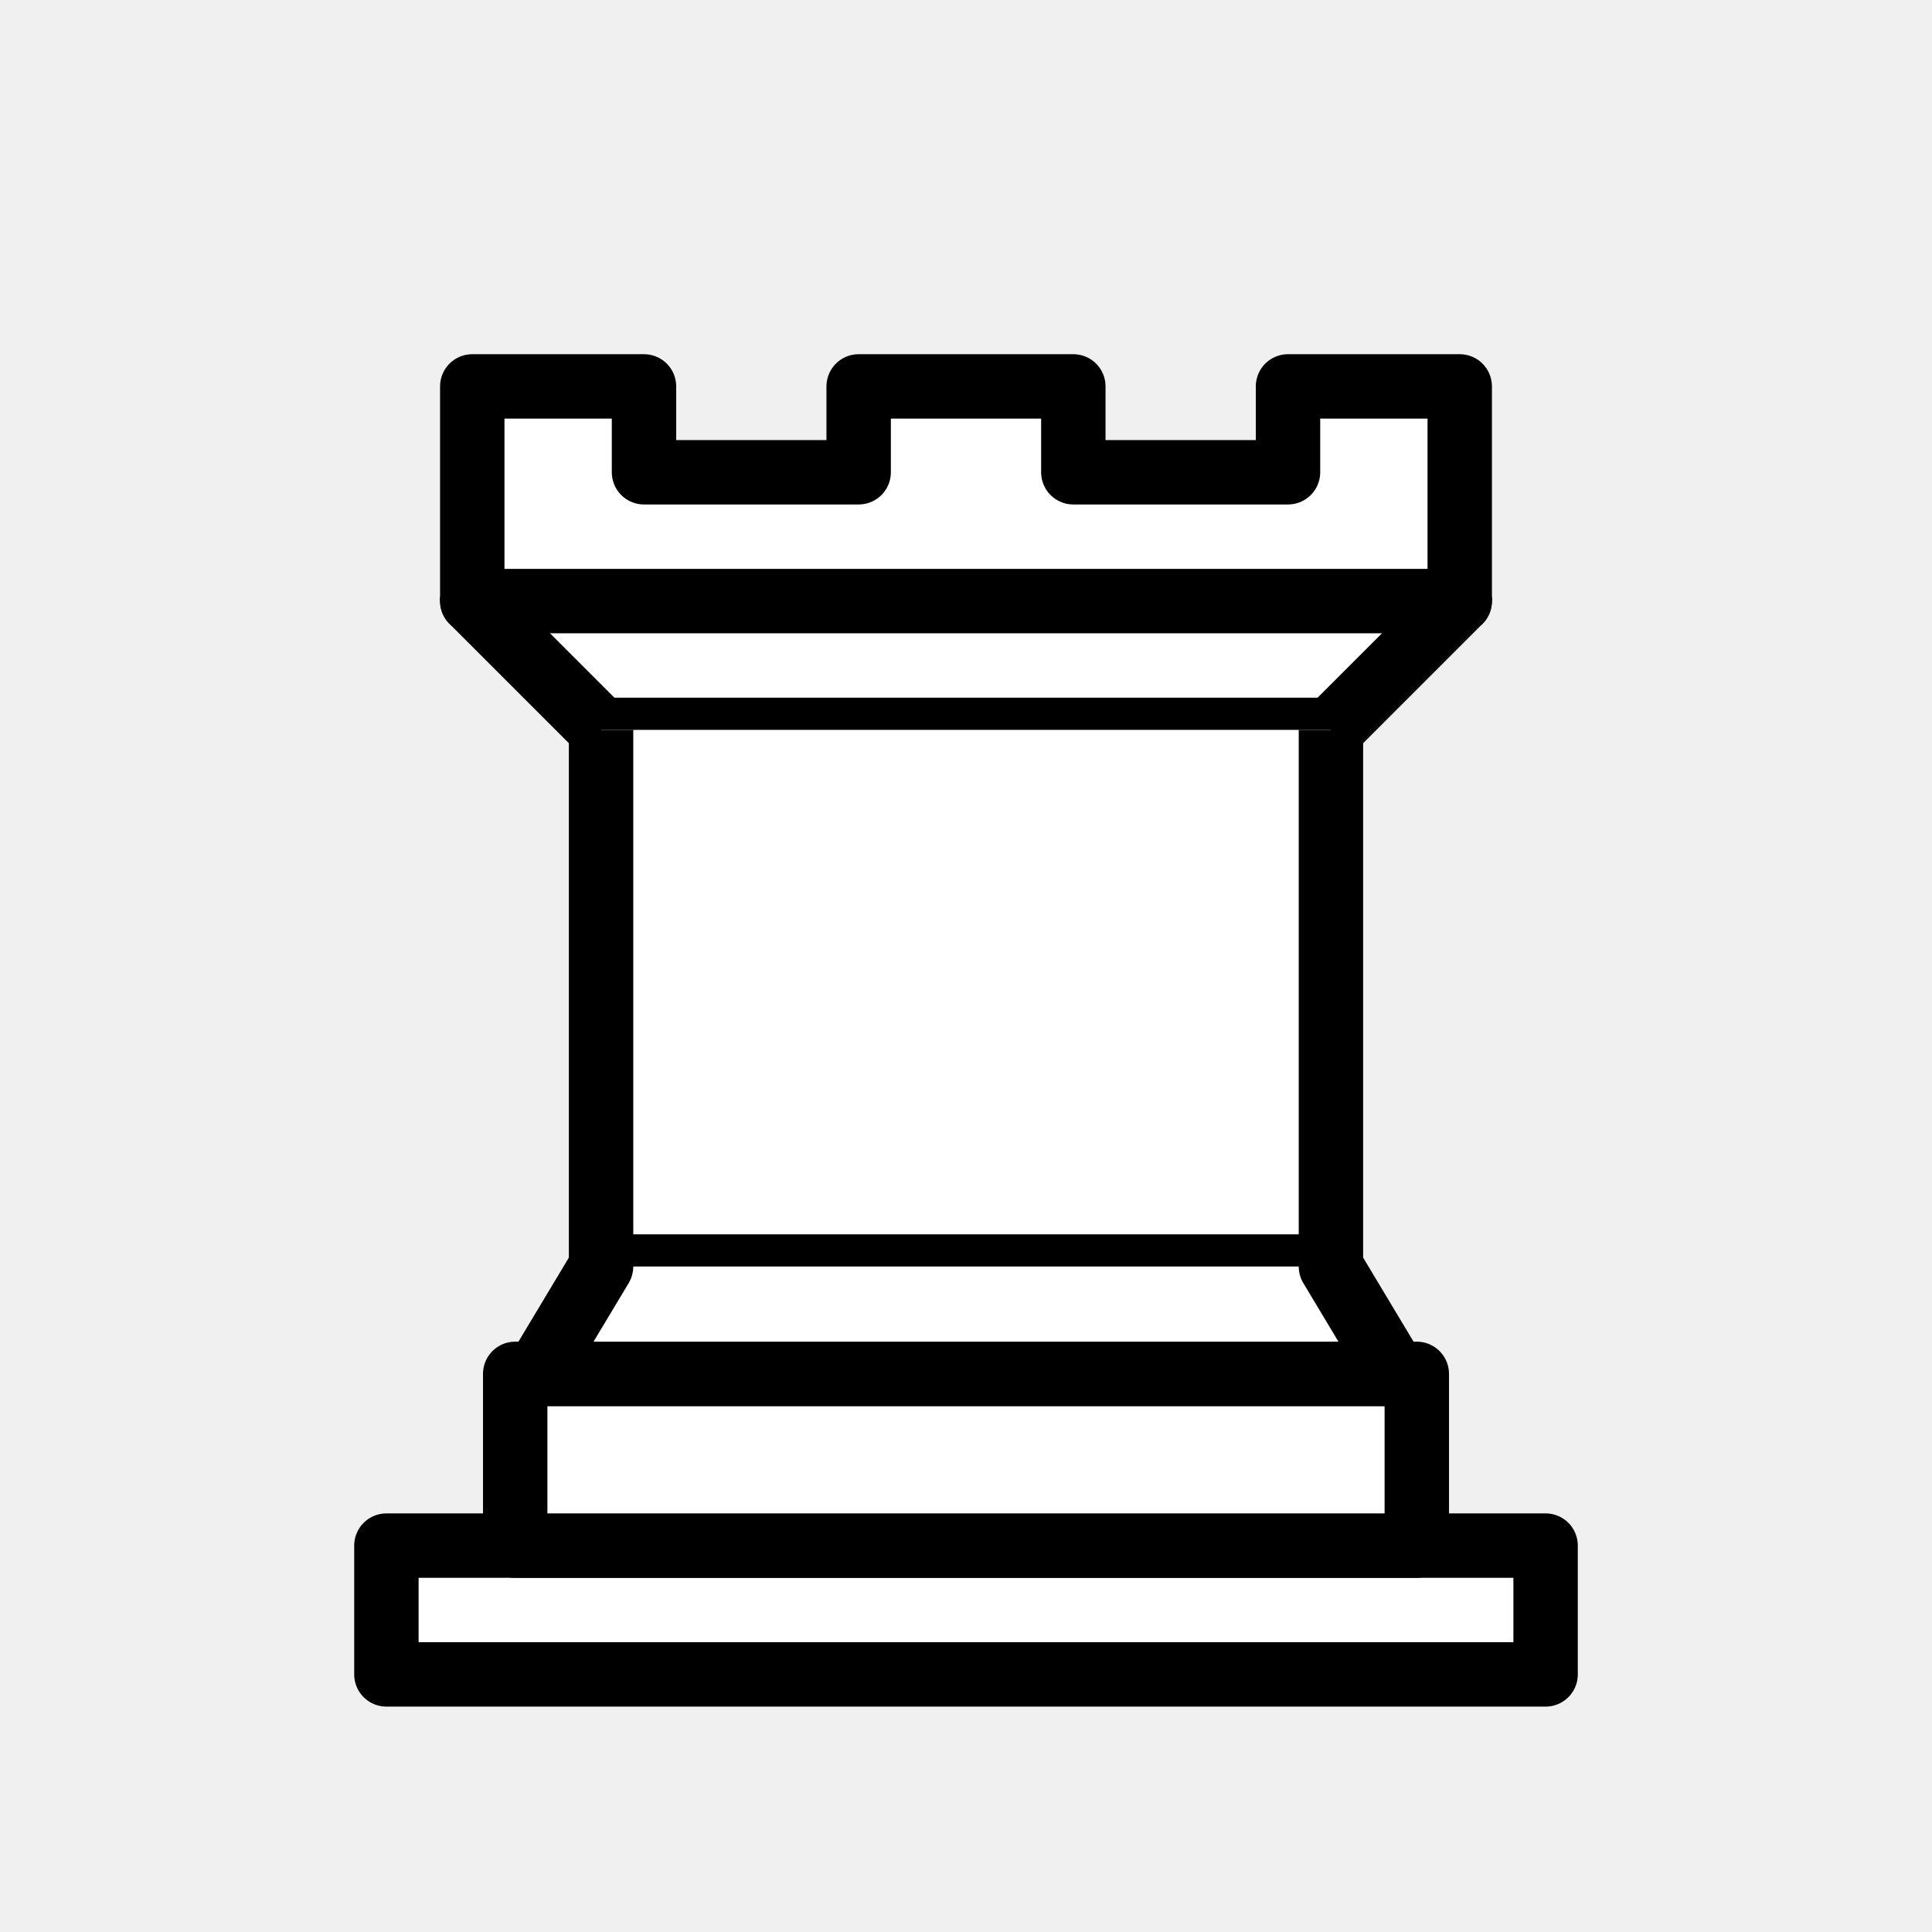
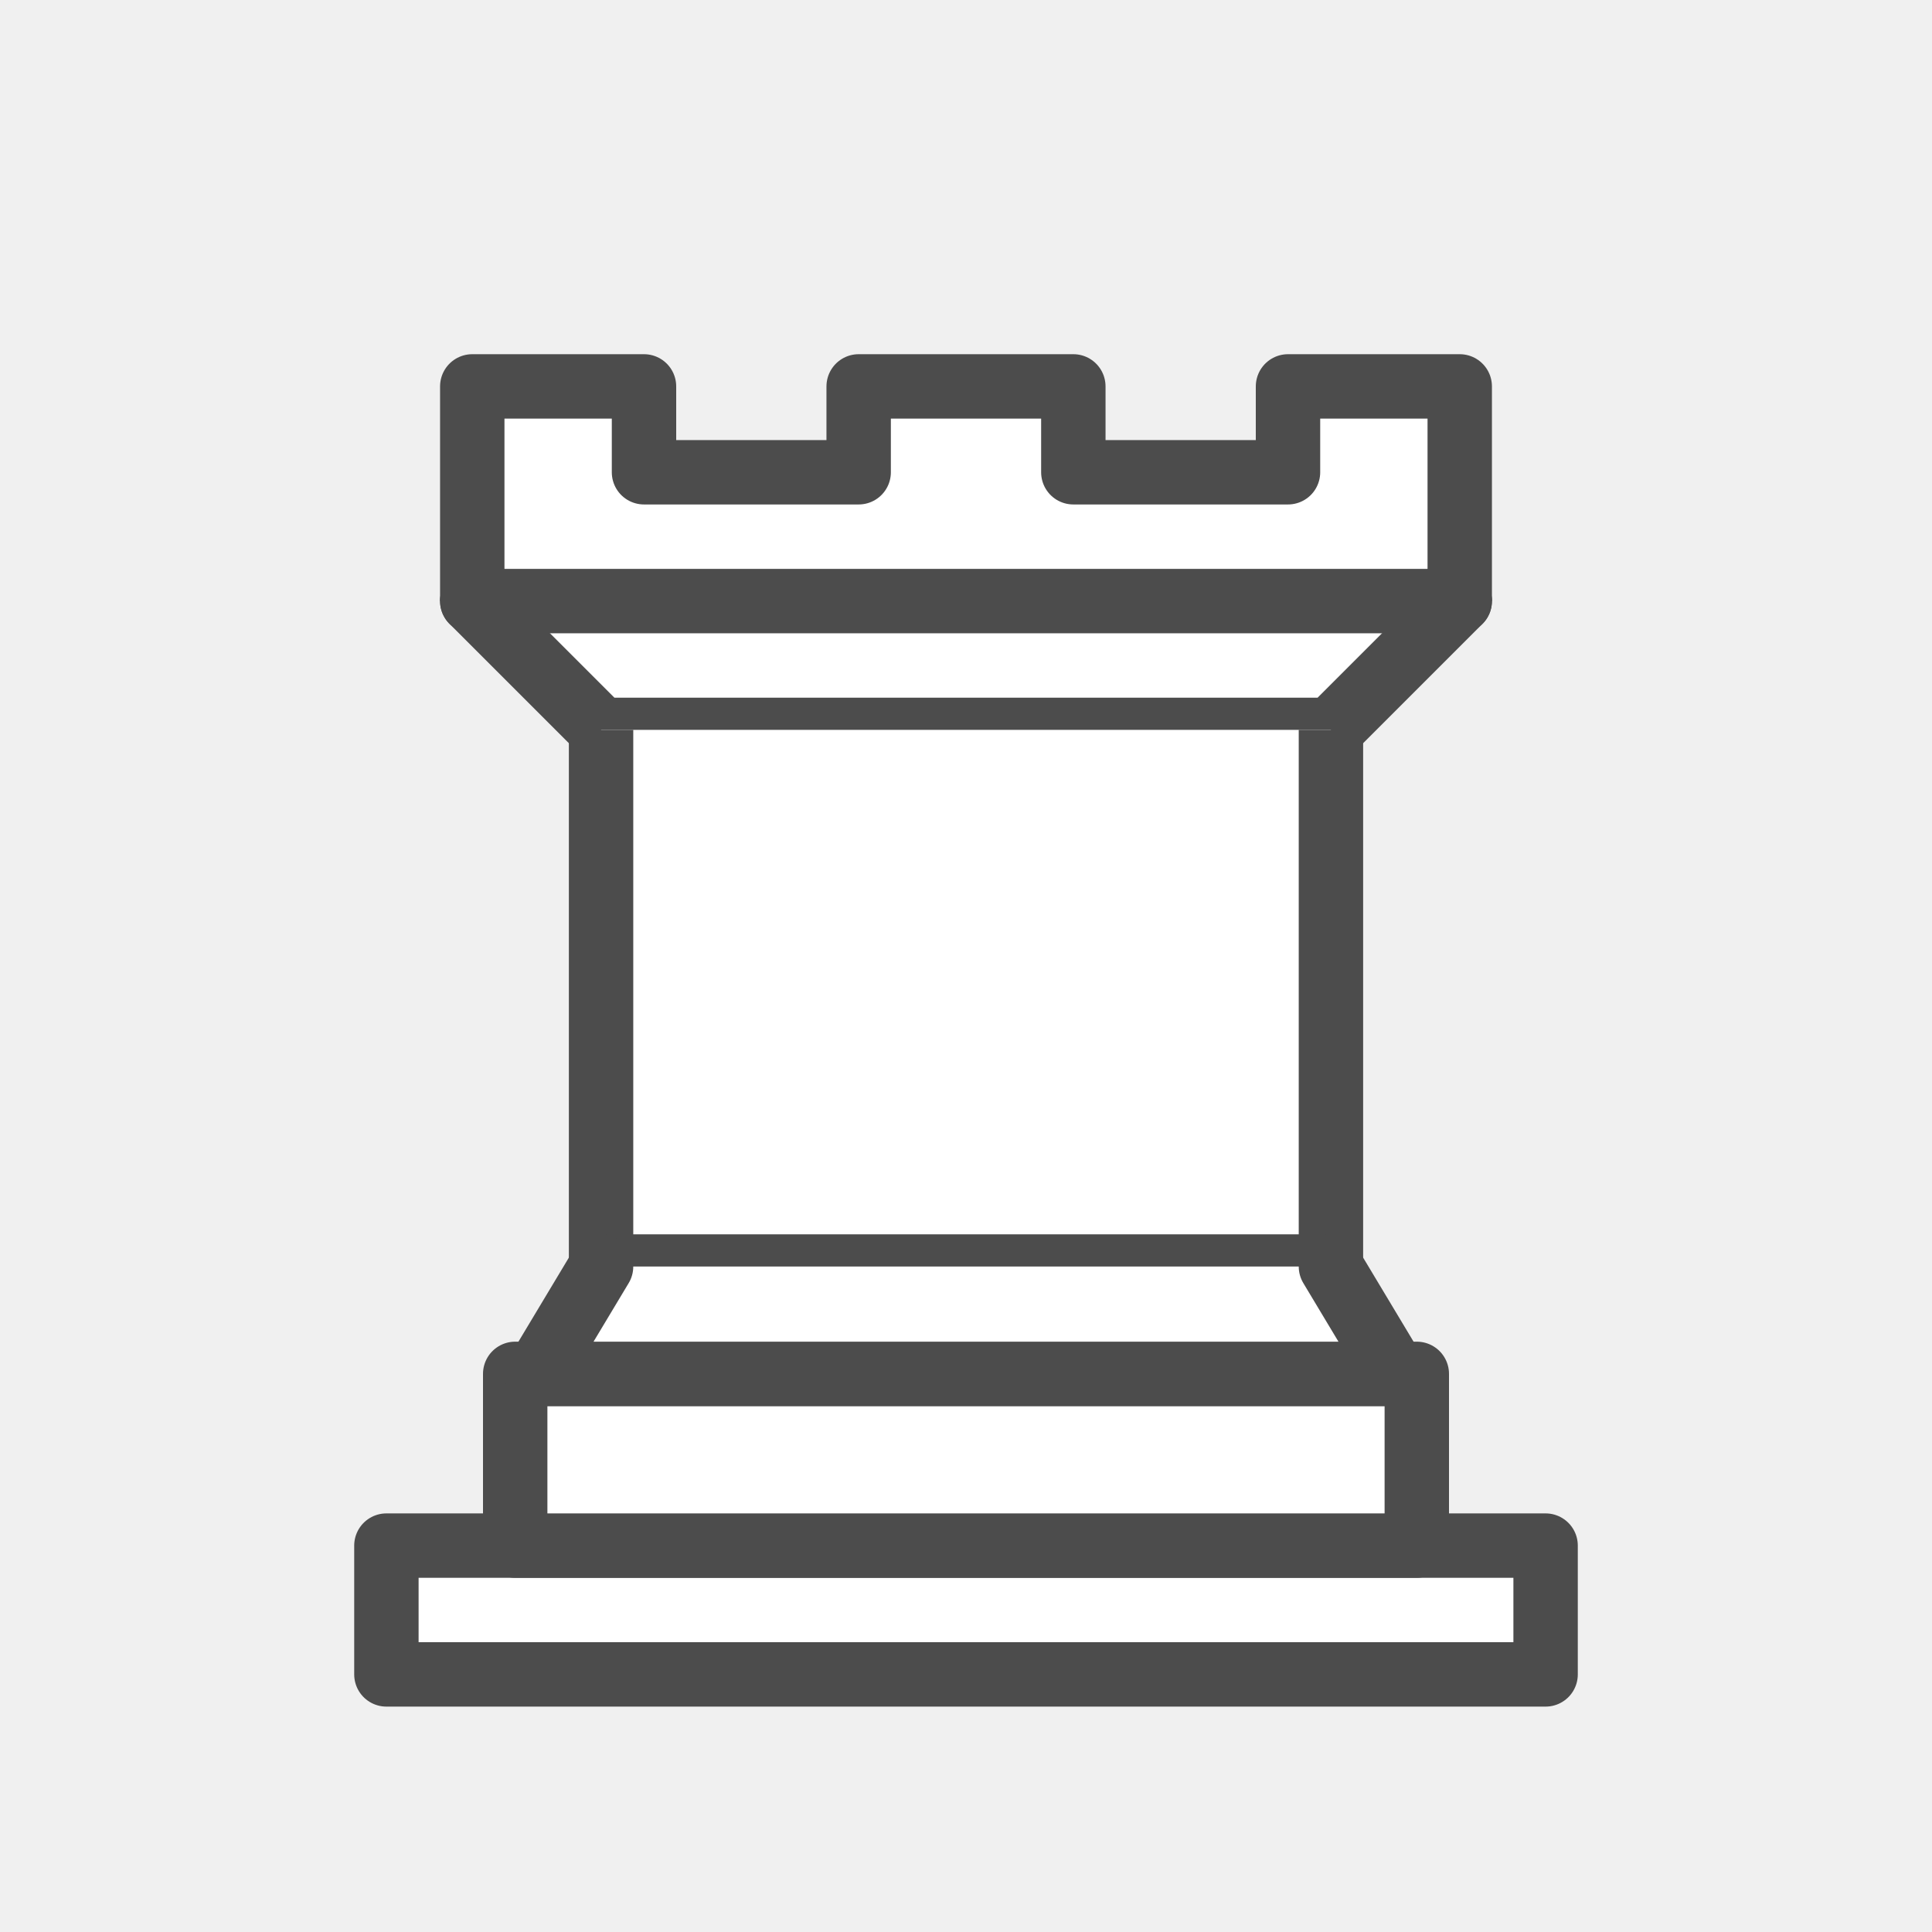
<svg xmlns="http://www.w3.org/2000/svg" version="1.1" width="45" height="45">
-   <g style="opacity:1; fill:#ffffff; fill-opacity:1; fill-rule:evenodd; stroke:#000000; stroke-width:1.5; stroke-linecap:round;stroke-linejoin:round;stroke-miterlimit:4; stroke-dasharray:none; stroke-opacity:1;">
+   <g style="opacity:1; fill:#ffffff; fill-opacity:1; fill-rule:evenodd; stroke:#4c4c4c; stroke-width:1.5; stroke-linecap:round;stroke-linejoin:round;stroke-miterlimit:4; stroke-dasharray:none; stroke-opacity:1;">
    <path d="M 9,39 L 36,39 L 36,36 L 9,36 L 9,39 z " style="stroke-linecap:butt;" />
    <path d="M 12,36 L 12,32 L 33,32 L 33,36 L 12,36 z " style="stroke-linecap:butt;" />
    <path d="M 11,14 L 11,9 L 15,9 L 15,11 L 20,11 L 20,9 L 25,9 L 25,11 L 30,11 L 30,9 L 34,9 L 34,14" style="stroke-linecap:butt;" />
    <path d="M 34,14 L 31,17 L 14,17 L 11,14" />
    <path d="M 31,17 L 31,29.5 L 14,29.5 L 14,17" style="stroke-linecap:butt; stroke-linejoin:miter;" />
    <path d="M 31,29.5 L 32.5,32 L 12.5,32 L 14,29.5" />
-     <path d="M 11,14 L 34,14" style="fill:none; stroke:#000000; stroke-linejoin:miter;" />
+     <path d="M 11,14 L 34,14" style="fill:none; stroke:#4c4c4c; stroke-linejoin:miter;" />
  </g>
</svg>
